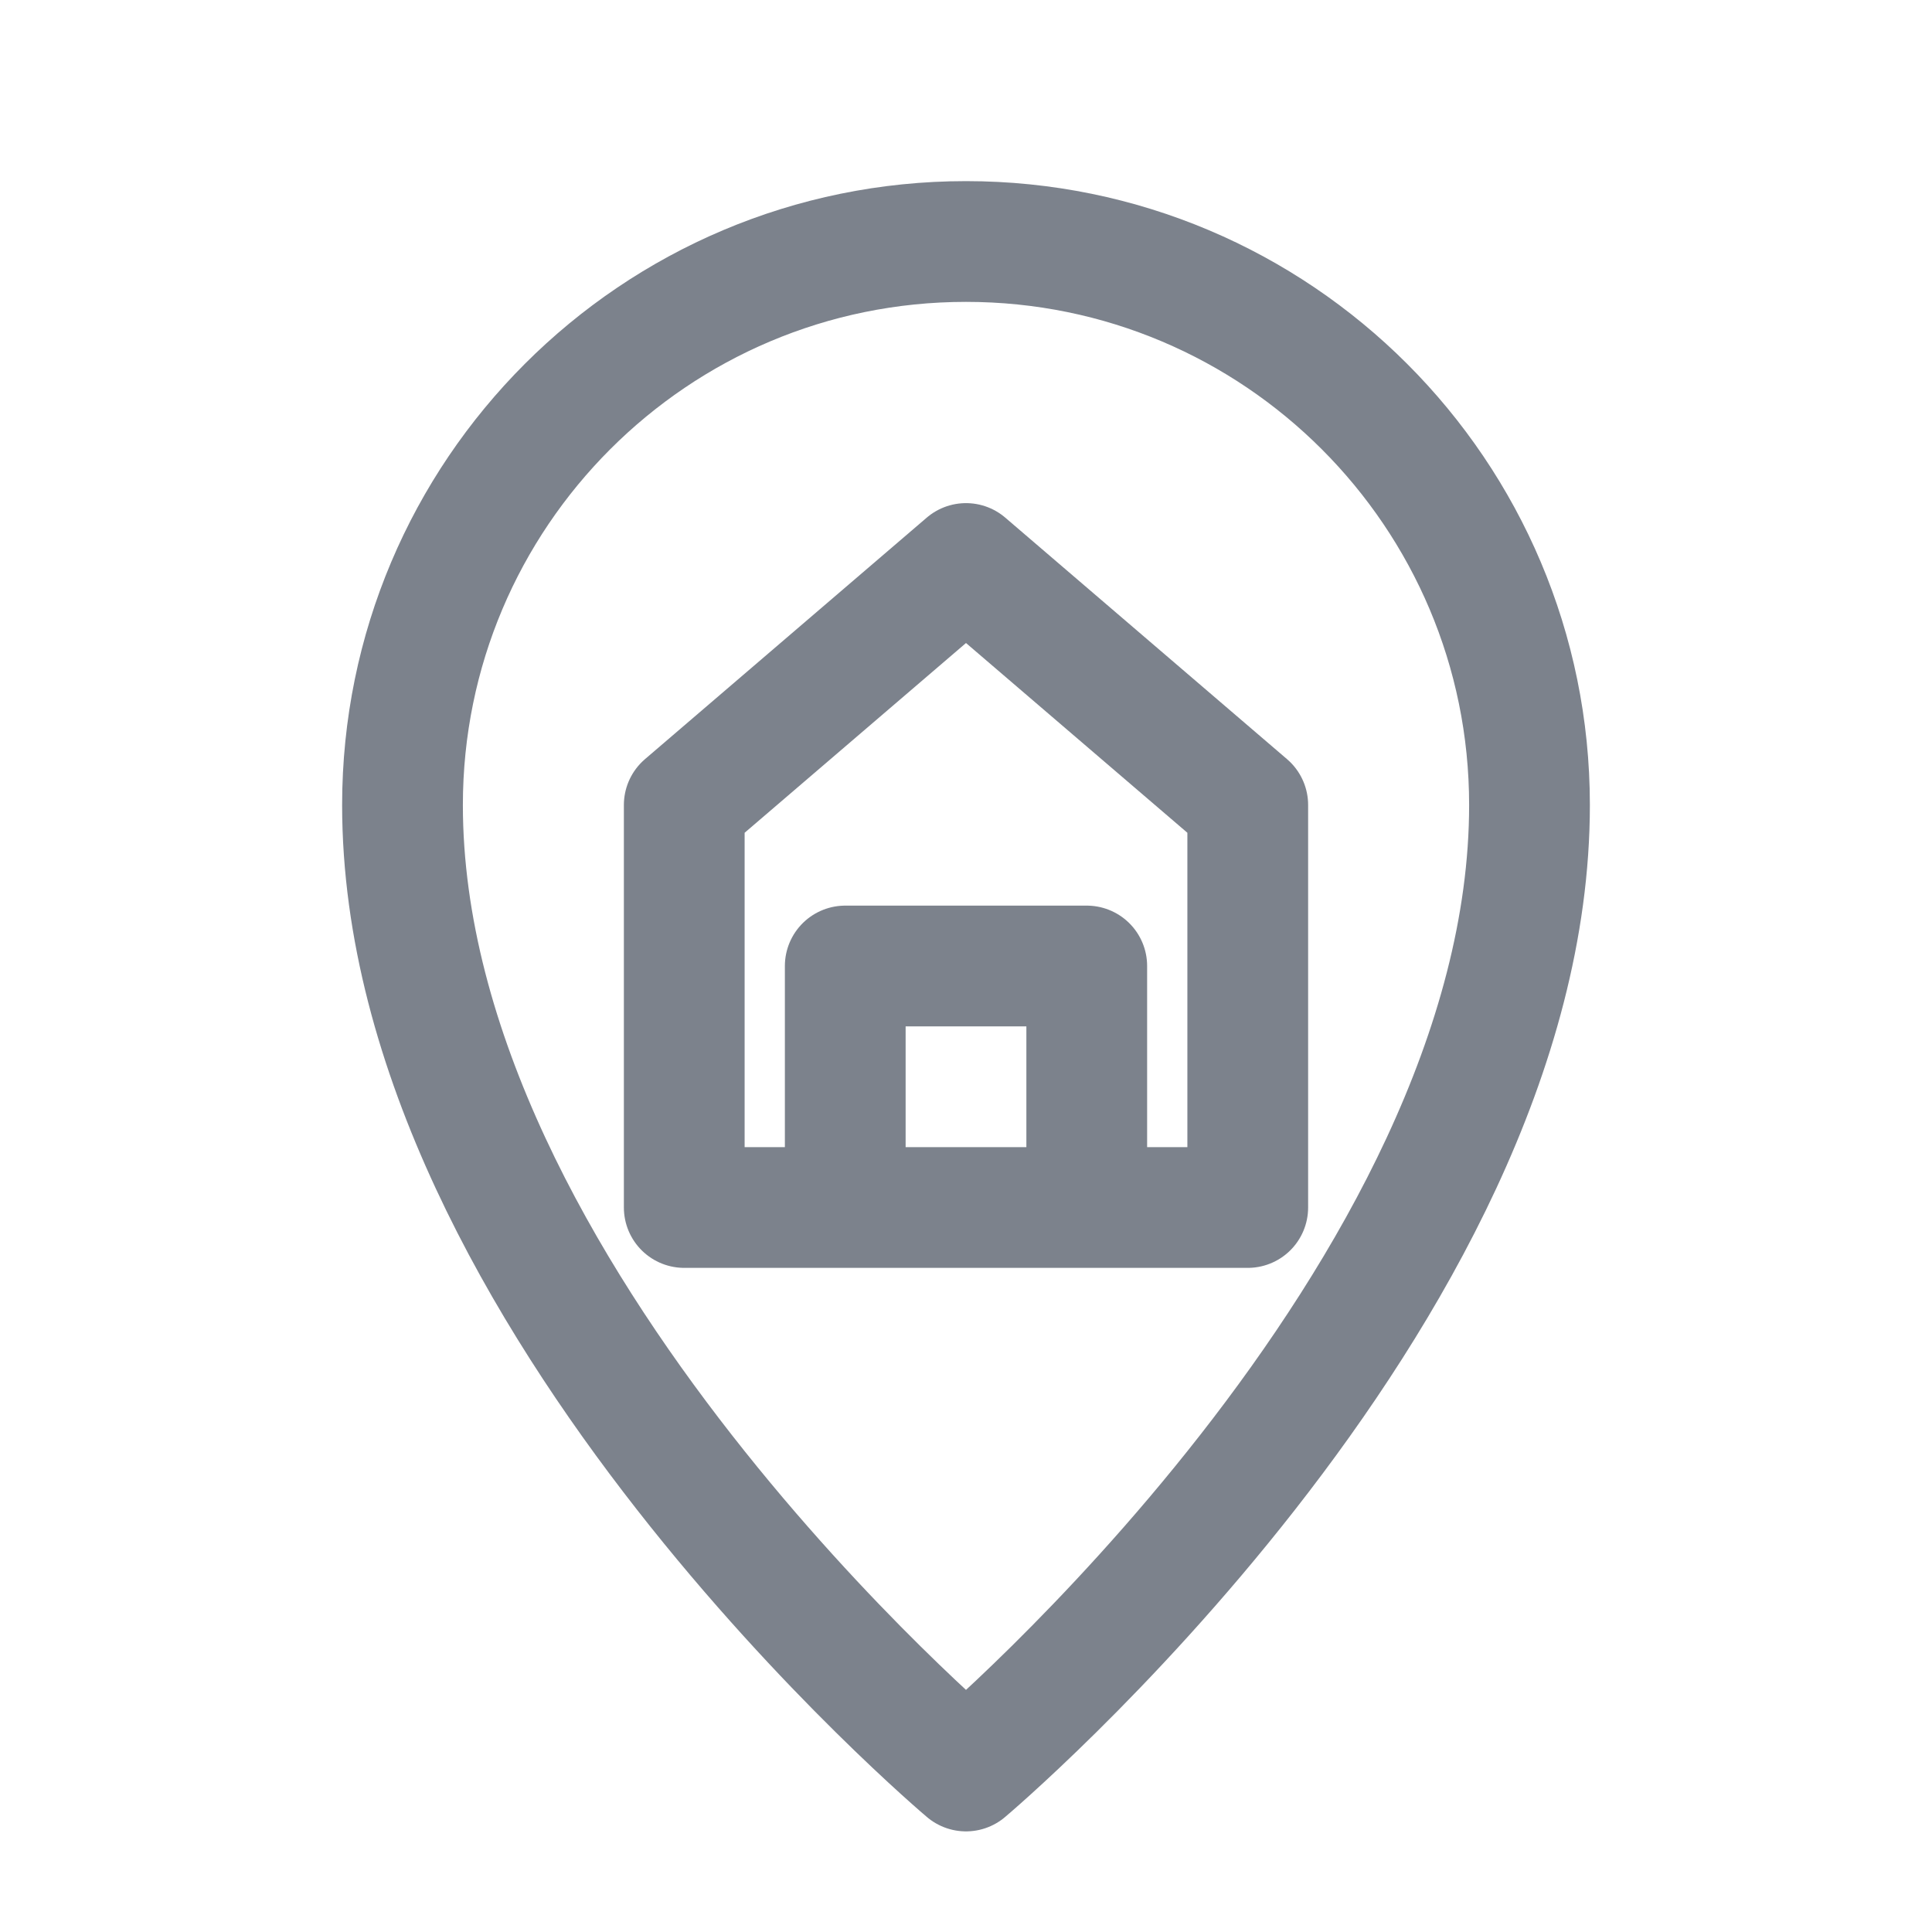
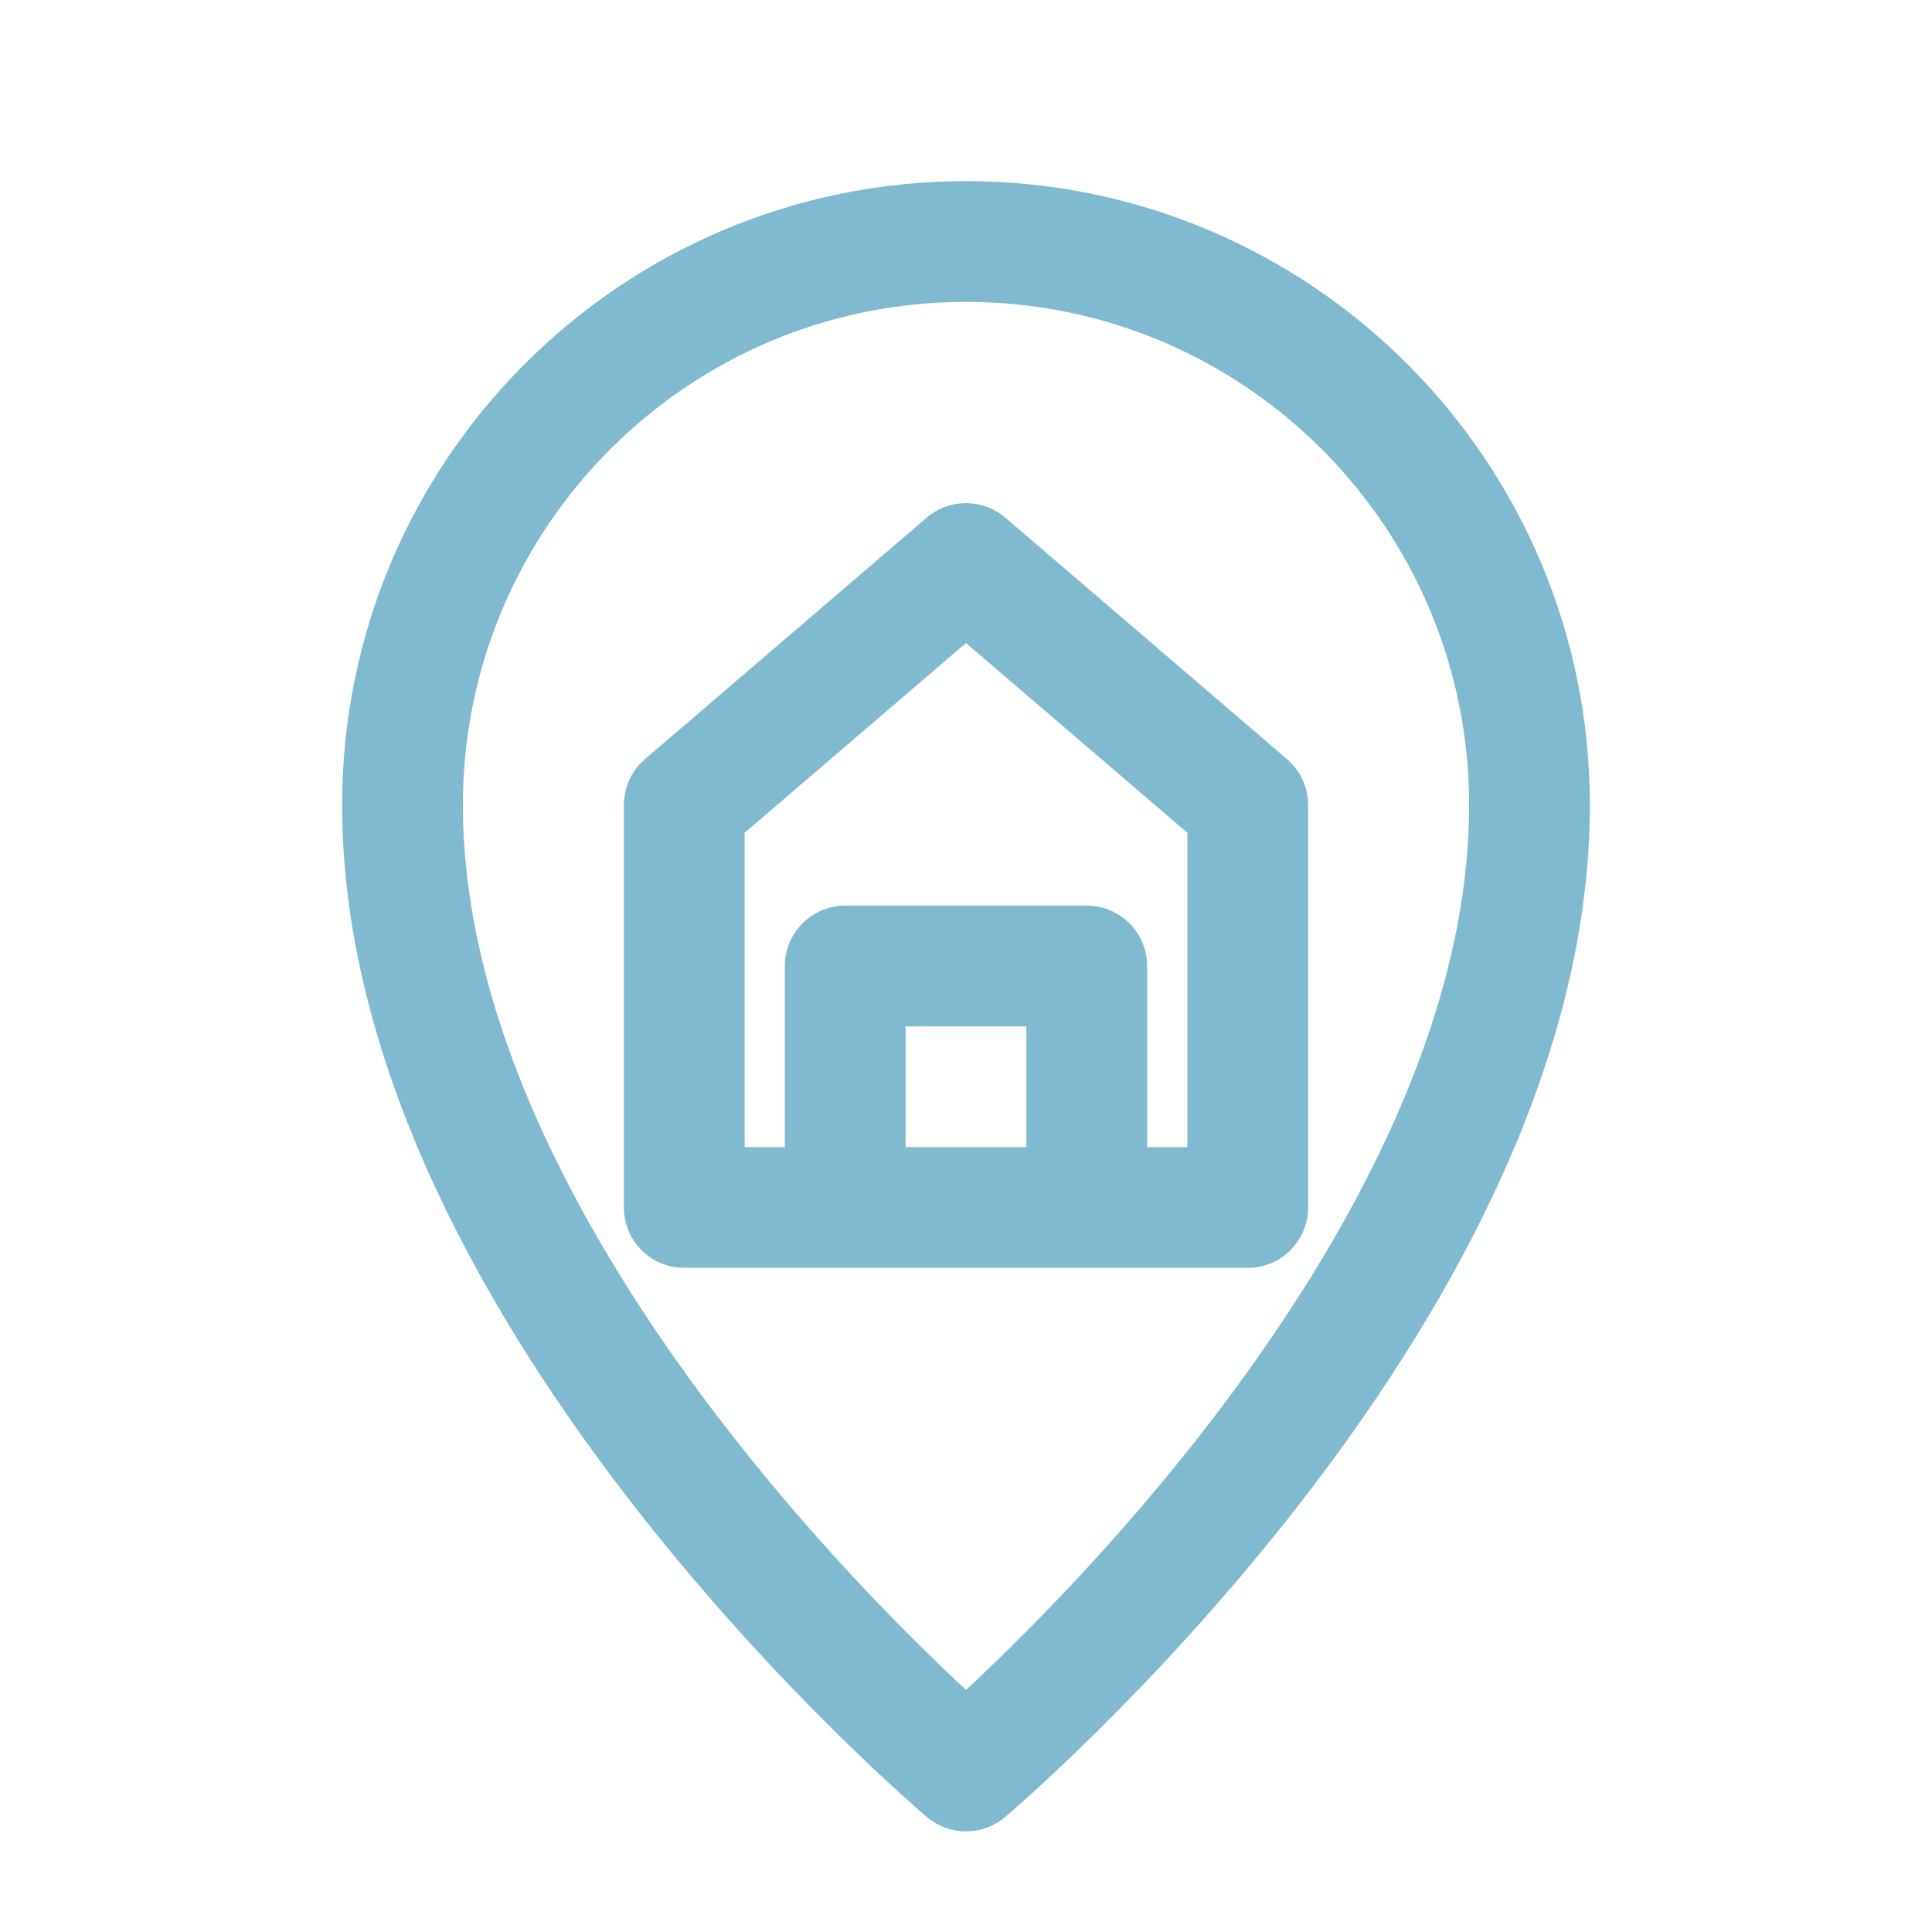
- <svg xmlns="http://www.w3.org/2000/svg" width="24" height="24" viewBox="0 0 24 24" fill="none" stroke="#7C828C" stroke-width="1.5" stroke-linecap="round" stroke-linejoin="round">
+ <svg xmlns="http://www.w3.org/2000/svg" width="24" height="24" viewBox="0 0 24 24" fill="none" stroke="#7FBAD0" stroke-width="1.5" stroke-linecap="round" stroke-linejoin="round">
  <path d="M12 22s7-5.9 7-12a7 7 0 1 0-14 0c0 6.1 7 12 7 12Z" />
  <path d="m8.5 10 3.5-3 3.5 3v5h-7zM10.5 15v-3h3v3" />
</svg>
